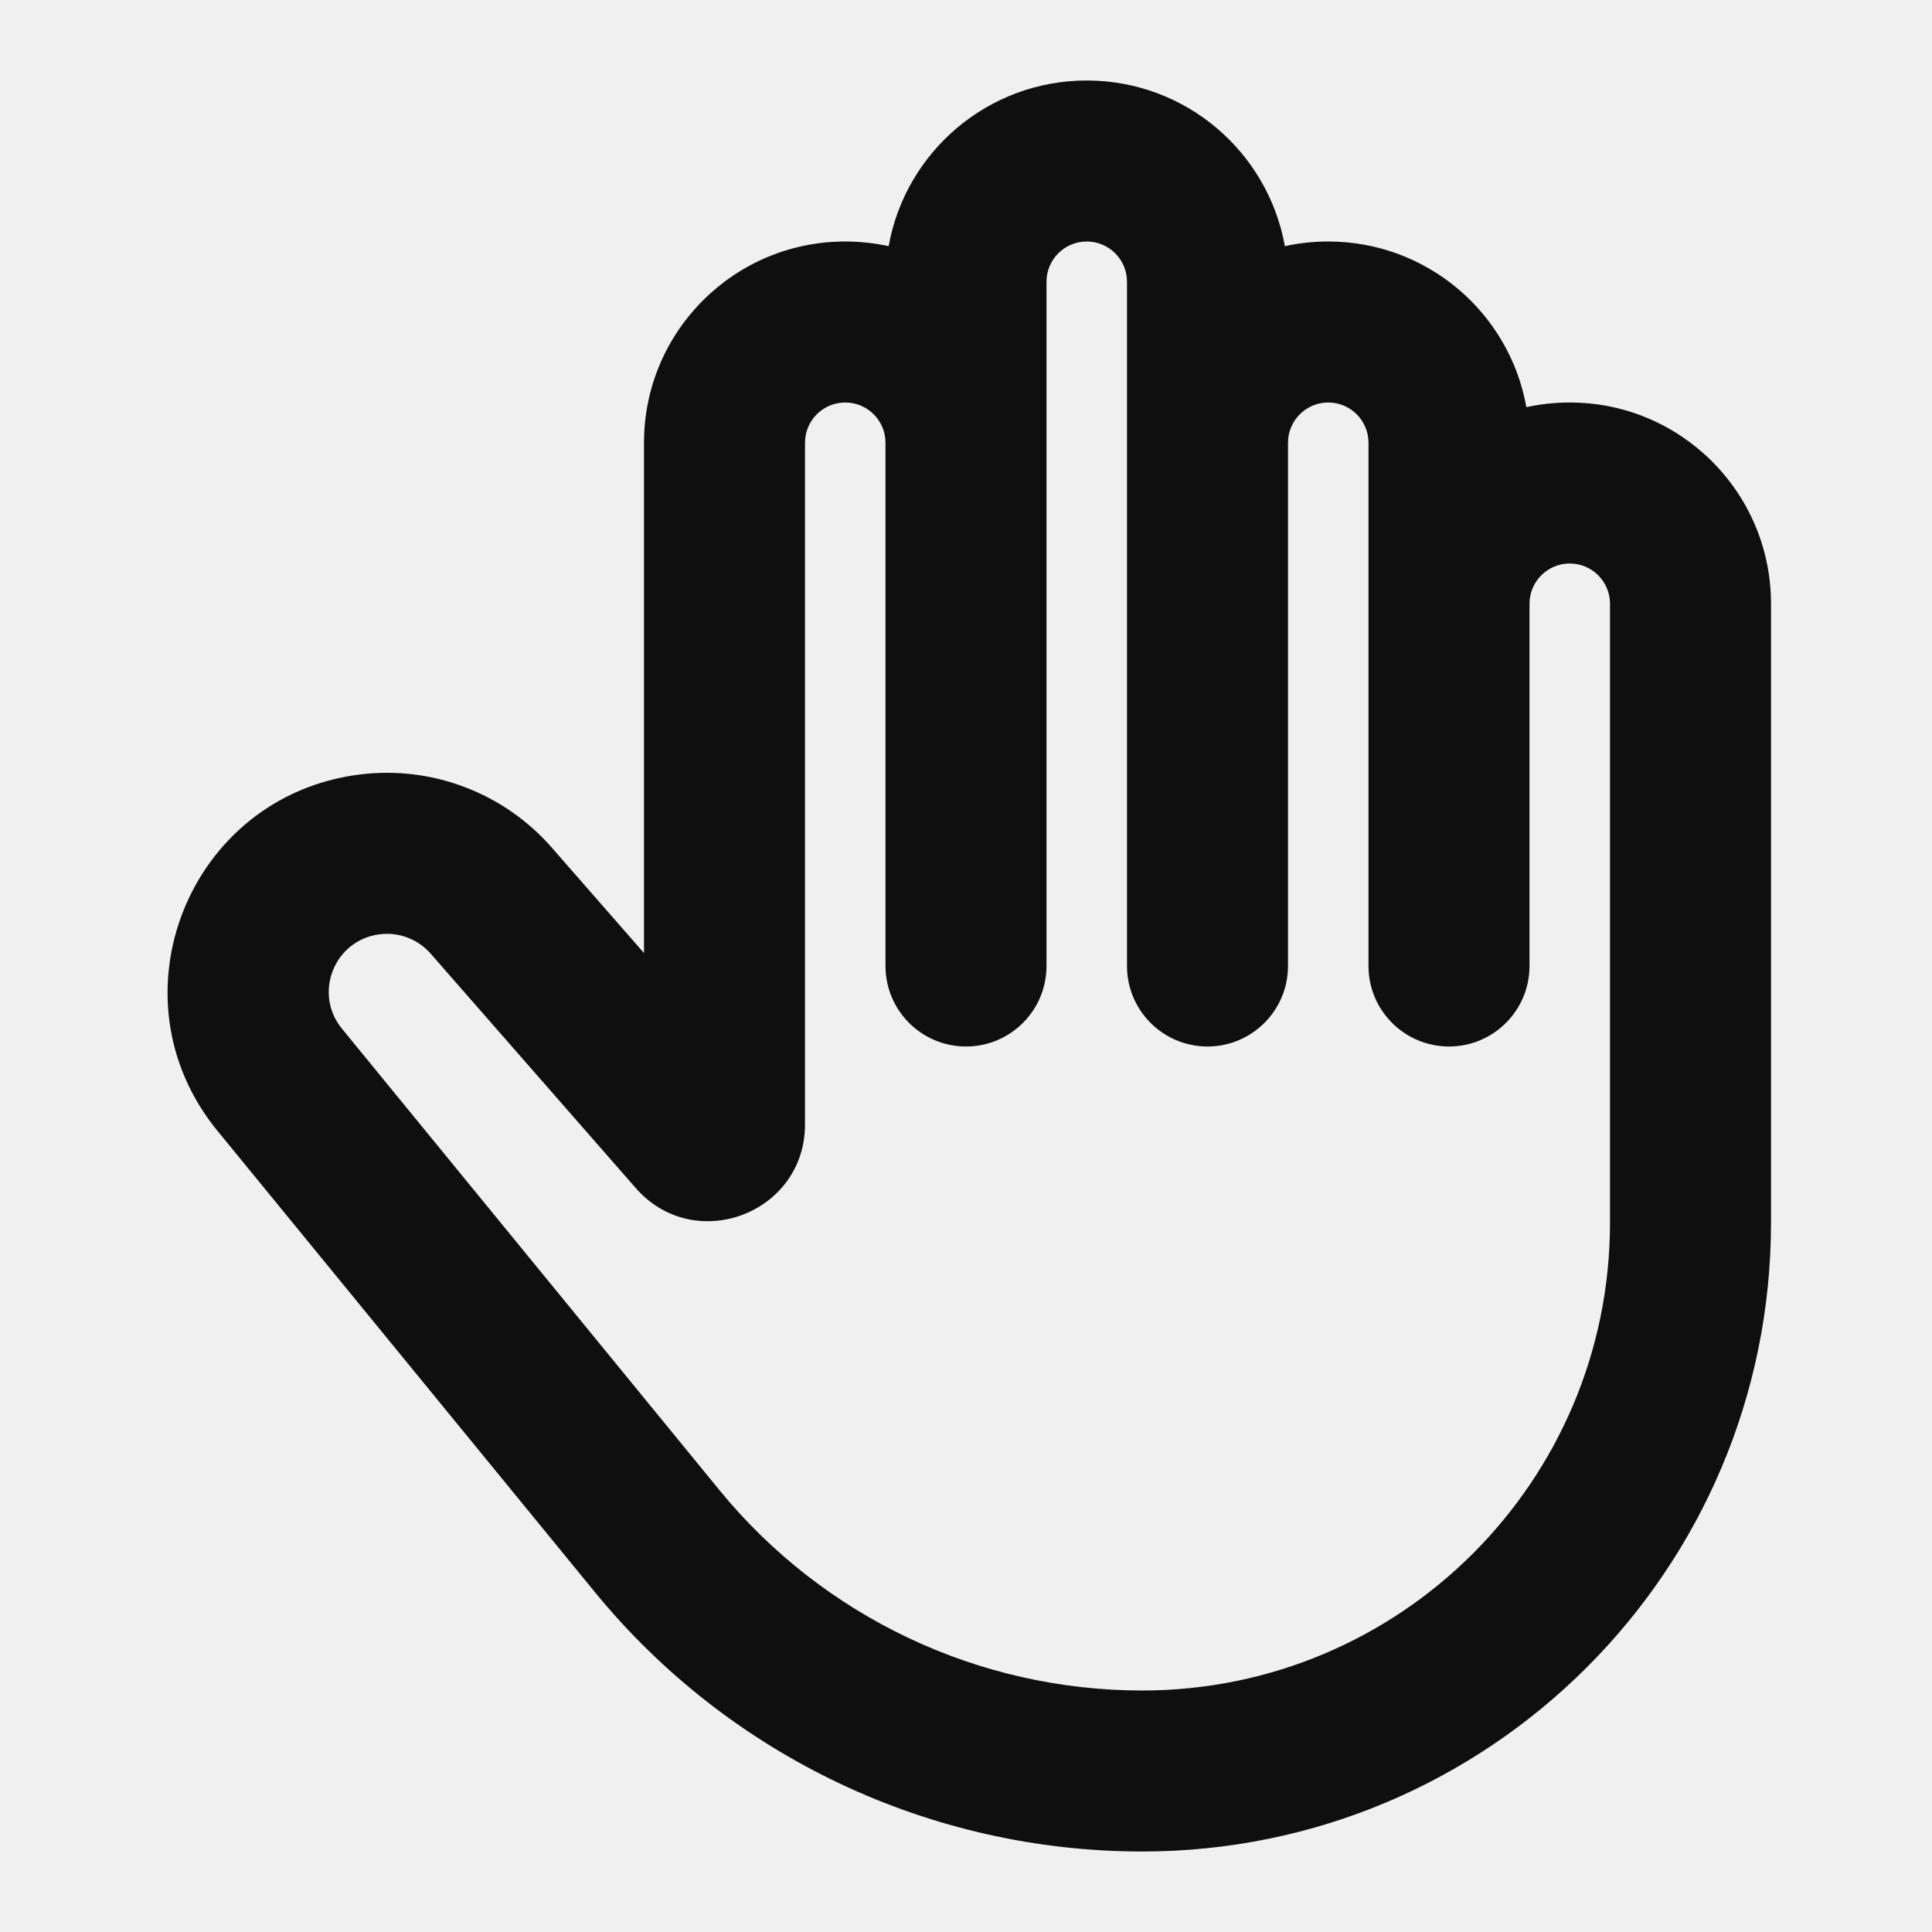
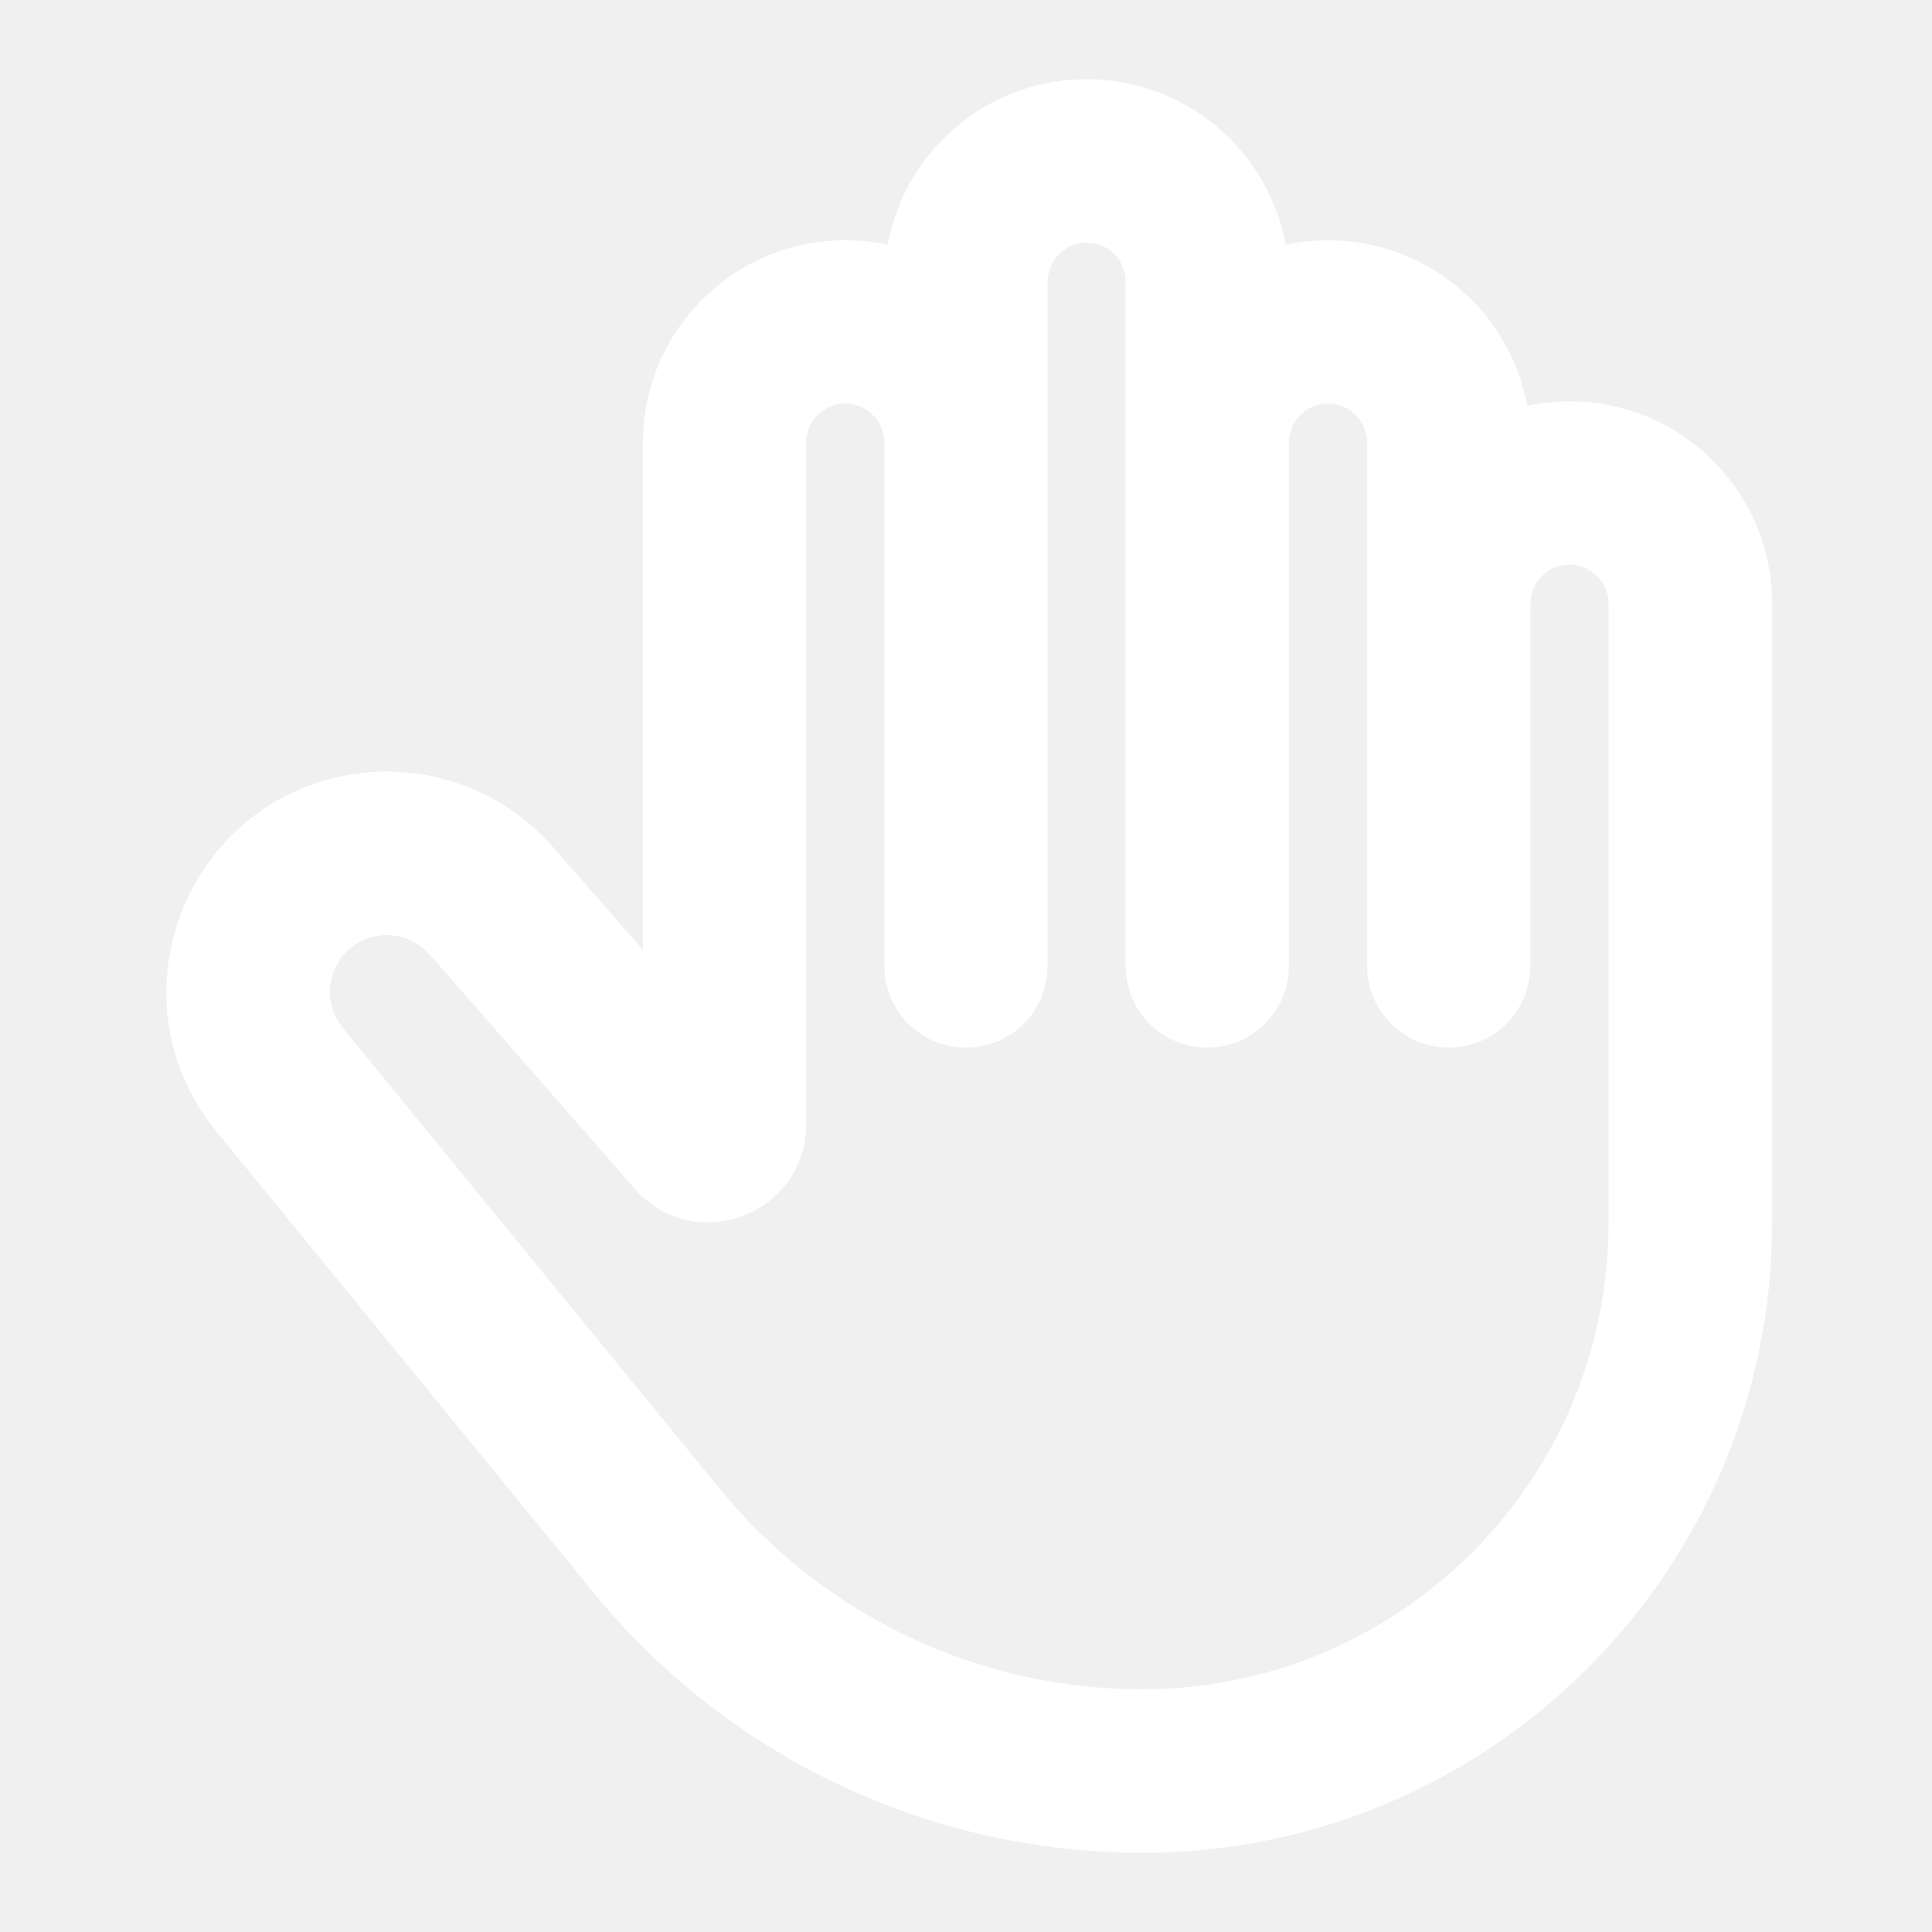
- <svg xmlns="http://www.w3.org/2000/svg" width="800px" height="800px" viewBox="0 0 24 24" fill="none">
-   <path fill-rule="evenodd" clip-rule="evenodd" d="M13.5 3C13.224 3 13 3.224 13 3.5V12C13 12.552 12.552 13 12 13C11.448 13 11 12.552 11 12V5.5C11 5.224 10.776 5 10.5 5C10.224 5 10 5.224 10 5.5V13.968C10 15.076 8.627 15.592 7.897 14.758L5.35 11.847C5.192 11.666 4.955 11.576 4.717 11.606C4.153 11.676 3.888 12.339 4.248 12.779L8.938 18.512C10.227 20.087 12.154 21 14.189 21C17.398 21 20 18.398 20 15.189V7.5C20 7.224 19.776 7 19.5 7C19.224 7 19 7.224 19 7.5V12C19 12.552 18.552 13 18 13C17.448 13 17 12.552 17 12V5.5C17 5.224 16.776 5 16.5 5C16.224 5 16 5.224 16 5.5V12C16 12.552 15.552 13 15 13C14.448 13 14 12.552 14 12V3.5C14 3.224 13.776 3 13.5 3ZM15.961 3.058C15.752 1.888 14.73 1 13.5 1C12.27 1 11.248 1.888 11.039 3.058C10.865 3.02 10.685 3 10.5 3C9.119 3 8 4.119 8 5.5V11.839L6.855 10.53C6.26 9.849 5.366 9.509 4.469 9.621C2.344 9.887 1.344 12.388 2.7 14.046L7.39 19.778C9.059 21.817 11.554 23 14.189 23C18.503 23 22 19.503 22 15.189V7.5C22 6.119 20.881 5 19.5 5C19.315 5 19.135 5.02 18.961 5.058C18.753 3.888 17.73 3 16.5 3C16.315 3 16.135 3.02 15.961 3.058Z" fill="#0F0F0F" />
+ <svg xmlns="http://www.w3.org/2000/svg" version="1.1" id="Warstwa_1" x="0px" y="0px" viewBox="0 0 800 800" style="enable-background:new 0 0 800 800;" xml:space="preserve">
+   <style type="text/css">
+ 	.st0{fill-rule:evenodd;clip-rule:evenodd;fill:#FFFFFF;stroke:#FFFFFF;stroke-miterlimit:10;}
+ </style>
+   <path class="st0" d="M450,100c-9.2,0-16.7,7.5-16.7,16.7V400c0,18.4-14.9,33.3-33.3,33.3c-18.4,0-33.3-14.9-33.3-33.3V183.3  c0-9.2-7.5-16.7-16.7-16.7s-16.7,7.5-16.7,16.7v282.3c0,36.9-45.8,54.1-70.1,26.3l-84.9-97c-5.3-6-13.2-9-21.1-8  c-18.8,2.3-27.6,24.5-15.6,39.1l156.3,191.1c43,52.5,107.2,82.9,175,82.9c107,0,193.7-86.7,193.7-193.7V250  c0-9.2-7.5-16.7-16.7-16.7c-9.2,0-16.7,7.5-16.7,16.7v150c0,18.4-14.9,33.3-33.3,33.3c-18.4,0-33.3-14.9-33.3-33.3V183.3  c0-9.2-7.5-16.7-16.7-16.7c-9.2,0-16.7,7.5-16.7,16.7V400c0,18.4-14.9,33.3-33.3,33.3s-33.3-14.9-33.3-33.3V116.7  C466.7,107.5,459.2,100,450,100z M532,101.9c-7-39-41-68.6-82-68.6s-75.1,29.6-82,68.6c-5.8-1.3-11.8-1.9-18-1.9  c-46,0-83.3,37.3-83.3,83.3v211.3L228.5,351c-19.8-22.7-49.6-34-79.5-30.3c-70.8,8.9-104.2,92.2-59,147.5l156.3,191.1  c55.6,68,138.8,107.4,226.6,107.4c143.8,0,260.4-116.6,260.4-260.4V250c0-46-37.3-83.3-83.3-83.3c-6.2,0-12.2,0.7-18,1.9  c-7-39-41-68.6-82-68.6C543.8,100,537.8,100.7,532,101.9z" />
</svg>
